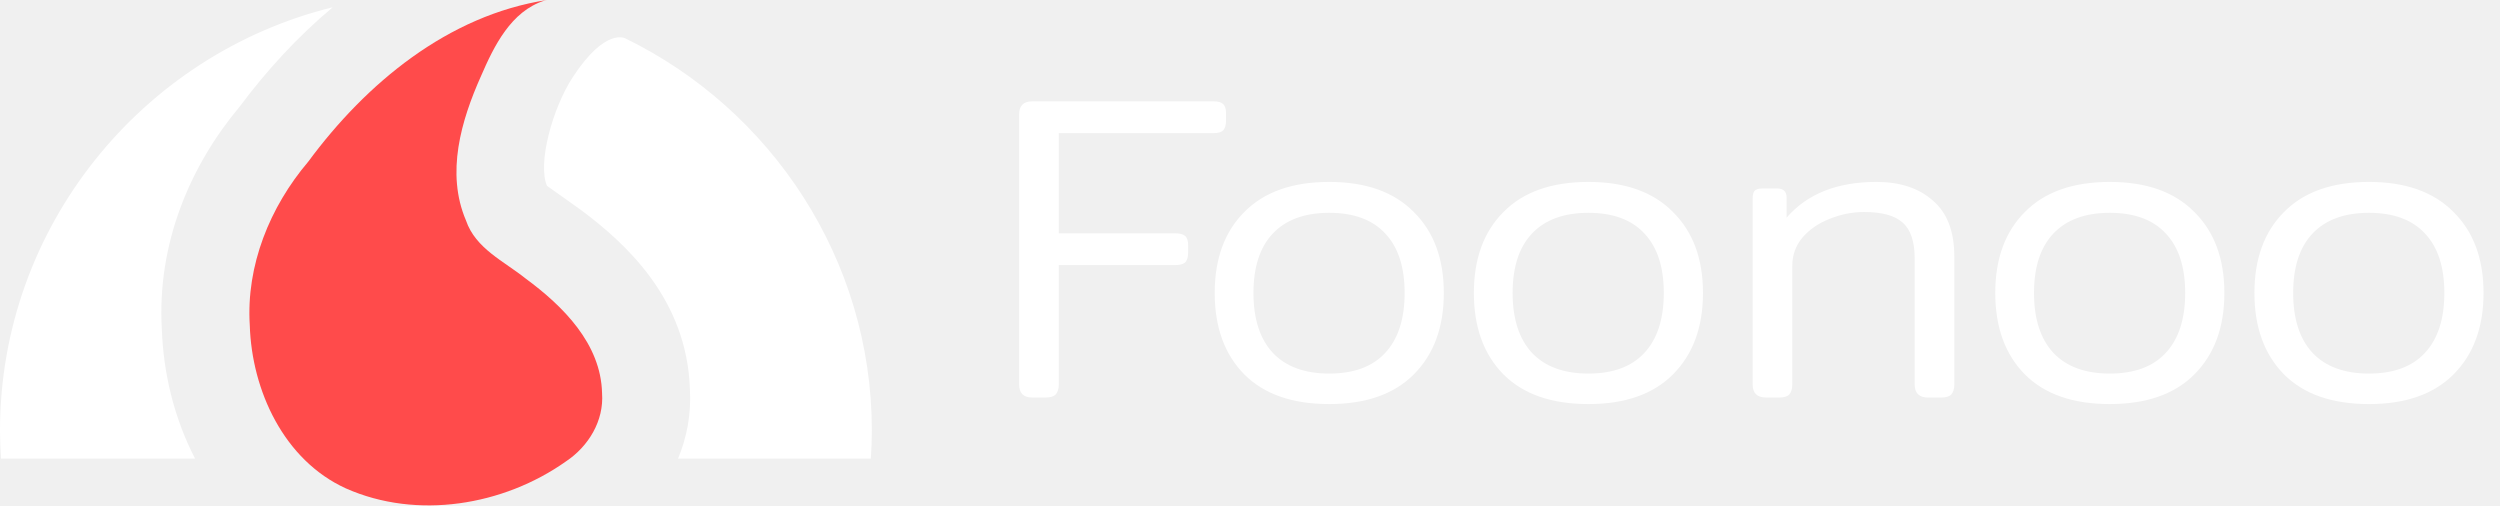
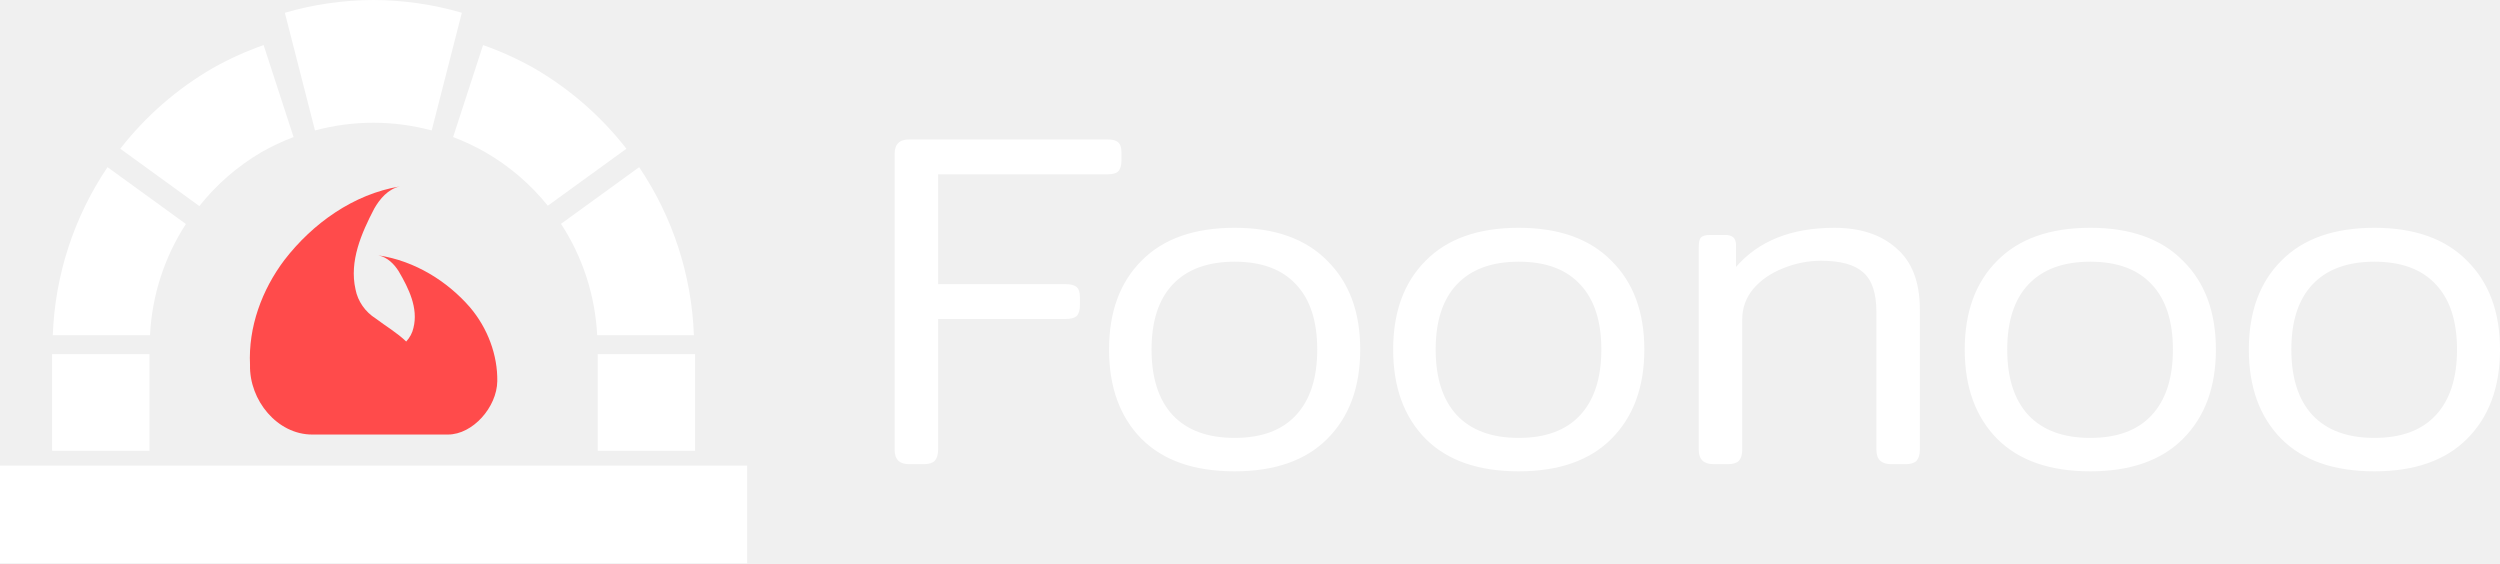
- <svg xmlns="http://www.w3.org/2000/svg" xmlns:xlink="http://www.w3.org/1999/xlink" width="607.66" height="122.846" viewBox="0 0 160.777 32.503" version="1.1" id="svg1">
-   <defs id="defs1">
-     <linearGradient id="linearGradient1">
-       <stop style="stop-color:#ebebeb;stop-opacity:1;" offset="0" id="stop1" />
-       <stop style="stop-color:#cfcfcf;stop-opacity:0;" offset="1" id="stop2" />
-     </linearGradient>
-     <linearGradient xlink:href="#linearGradient1" id="linearGradient2" x1="81.63" y1="-0.179" x2="81.63" y2="159.339" gradientUnits="userSpaceOnUse" gradientTransform="translate(26.33351,63.79799)" />
-   </defs>
-   <g id="layer1" transform="translate(-26.33351,-63.79799)">
-     <rect style="fill:url(#linearGradient2);stroke-width:1;stroke-linecap:round;stroke-linejoin:round;paint-order:markers stroke fill" id="rect1" width="211.696" height="158.826" x="-23.988" y="162.157" />
-     <g id="g4" transform="translate(8.829535,10.88656)">
-       <path style="font-weight:300;font-size:28.012px;line-height:1.25;font-family:Mitr;-inkscape-font-specification:'Mitr Light';letter-spacing:0px;word-spacing:0px;fill:#ffffff;stroke-width:0.265" d="m 83.886,78.477 q -0.84,0 -0.84,-0.84 V 60.269 q 0,-0.84 0.84,-0.84 h 11.653 q 0.448,0 0.616,0.168 0.196,0.168 0.196,0.588 v 0.476 q 0,0.448 -0.196,0.644 -0.168,0.168 -0.616,0.168 h -9.944 v 6.443 h 7.479 q 0.448,0 0.644,0.168 0.196,0.168 0.196,0.588 v 0.476 q 0,0.448 -0.196,0.644 -0.196,0.168 -0.644,0.168 h -7.479 v 7.675 q 0,0.42 -0.196,0.644 -0.196,0.196 -0.644,0.196 z m 19.104,0.42 q -3.558,0 -5.462,-1.905 -1.905,-1.933 -1.905,-5.238 0,-3.305 1.905,-5.21 1.905,-1.933 5.462,-1.933 3.53,0 5.434,1.933 1.933,1.905 1.933,5.21 0,3.305 -1.933,5.238 -1.905,1.905 -5.434,1.905 z m 0,-1.961 q 2.353,0 3.586,-1.317 1.261,-1.345 1.261,-3.866 0,-2.493 -1.233,-3.81 -1.233,-1.345 -3.614,-1.345 -2.381,0 -3.642,1.345 -1.233,1.317 -1.233,3.81 0,2.493 1.233,3.838 1.261,1.345 3.642,1.345 z m 16.667,1.961 q -3.558,0 -5.462,-1.905 -1.905,-1.933 -1.905,-5.238 0,-3.305 1.905,-5.21 1.905,-1.933 5.462,-1.933 3.53,0 5.434,1.933 1.933,1.905 1.933,5.21 0,3.305 -1.933,5.238 -1.905,1.905 -5.434,1.905 z m 0,-1.961 q 2.353,0 3.586,-1.317 1.261,-1.345 1.261,-3.866 0,-2.493 -1.233,-3.81 -1.233,-1.345 -3.614,-1.345 -2.381,0 -3.642,1.345 -1.233,1.317 -1.233,3.81 0,2.493 1.233,3.838 1.261,1.345 3.642,1.345 z m 11.429,1.541 q -0.868,0 -0.868,-0.84 V 65.731 q 0,-0.392 0.112,-0.532 0.14,-0.168 0.532,-0.168 h 0.924 q 0.616,0 0.616,0.588 v 1.289 q 1.989,-2.297 5.77,-2.297 2.297,0 3.642,1.205 1.373,1.177 1.373,3.586 v 8.236 q 0,0.42 -0.196,0.644 -0.196,0.196 -0.644,0.196 h -0.84 q -0.868,0 -0.868,-0.84 v -8.095 q 0,-1.653 -0.784,-2.325 -0.756,-0.672 -2.465,-0.672 -1.149,0 -2.241,0.448 -1.064,0.42 -1.737,1.205 -0.644,0.784 -0.644,1.793 v 7.647 q 0,0.42 -0.196,0.644 -0.196,0.196 -0.644,0.196 z m 22.102,0.42 q -3.558,0 -5.462,-1.905 -1.905,-1.933 -1.905,-5.238 0,-3.305 1.905,-5.21 1.905,-1.933 5.462,-1.933 3.53,0 5.434,1.933 1.933,1.905 1.933,5.21 0,3.305 -1.933,5.238 -1.905,1.905 -5.434,1.905 z m 0,-1.961 q 2.353,0 3.586,-1.317 1.261,-1.345 1.261,-3.866 0,-2.493 -1.233,-3.81 -1.233,-1.345 -3.614,-1.345 -2.381,0 -3.642,1.345 -1.233,1.317 -1.233,3.81 0,2.493 1.233,3.838 1.261,1.345 3.642,1.345 z m 16.667,1.961 q -3.558,0 -5.462,-1.905 -1.905,-1.933 -1.905,-5.238 0,-3.305 1.905,-5.21 1.905,-1.933 5.462,-1.933 3.53,0 5.434,1.933 1.933,1.905 1.933,5.21 0,3.305 -1.933,5.238 -1.905,1.905 -5.434,1.905 z m 0,-1.961 q 2.353,0 3.586,-1.317 1.261,-1.345 1.261,-3.866 0,-2.493 -1.233,-3.81 -1.233,-1.345 -3.614,-1.345 -2.381,0 -3.642,1.345 -1.233,1.317 -1.233,3.81 0,2.493 1.233,3.838 1.261,1.345 3.642,1.345 z" id="text1" aria-label="Foonoo" />
-       <g id="g2" transform="matrix(0.4398572,0,0,0.4398572,3.250743,27.22501)" style="stroke-width:2.273">
-         <path style="font-variation-settings:normal;opacity:1;vector-effect:none;fill:#ff4b4b;fill-opacity:1;stroke:none;stroke-width:0.602px;stroke-linecap:butt;stroke-linejoin:miter;stroke-miterlimit:4;stroke-dasharray:none;stroke-dashoffset:0;stroke-opacity:1;-inkscape-stroke:none;stop-color:#000000;stop-opacity:1" d="m 112.376,58.397 c -14.454,2.222 -26.442,12.172 -34.902,23.636 -5.605,6.601 -9.1,15.171 -8.55,23.912 0.287,9.558 5.002,19.743 14.054,23.862 10.4,4.616 23.042,2.515 32.189,-3.958 3.285,-2.198 5.557,-5.927 5.263,-9.969 -0.162,-7.235 -5.719,-12.742 -11.18,-16.764 -3.164,-2.534 -7.312,-4.368 -8.715,-8.487 -2.962,-6.926 -0.718,-14.6 2.205,-21.129 1.895,-4.379 4.382,-9.464 9.269,-11.014 l 0.367,-0.09 z" id="path1" />
-         <path id="path2" style="color:#000000;fill:#ffffff;fill-opacity:1;stroke-width:2.273;stroke-linecap:round;stroke-linejoin:round;-inkscape-stroke:none;paint-order:markers stroke fill" d="m 81.052,59.458 c -27.815,6.834 -48.648,32.072 -48.648,61.901 0,1.374 0.06,2.735 0.147,4.088 H 60.925 c -3.087,-5.941 -4.636,-12.557 -4.858,-18.882 -0.73,-12.478 4.09,-23.878 11.381,-32.58 3.839,-5.146 8.378,-10.154 13.604,-14.528 z m 42.803,4.563 c 0,0 -2.895,-1.708 -7.709,5.664 -2.975,4.556 -5.169,12.61 -3.77,15.881 l 4.917,3.493 0.007,0.005 c 6.547,4.877 15.542,13.011 15.975,26.233 0.211,3.672 -0.457,7.088 -1.735,10.151 h 28.189 c 0.087,-1.354 0.147,-2.714 0.147,-4.088 0,-25.108 -14.76,-46.97 -36.02,-57.338 z" />
-       </g>
+ <svg xmlns="http://www.w3.org/2000/svg" width="334.603mm" height="75.384mm" viewBox="0 0 334.603 75.384" version="1.1" id="svg1">
+   <defs id="defs1" />
+   <g id="layer1" transform="translate(-8.552472,-9.071267)">
+     <g id="g9" transform="translate(2.08182)" style="fill:#ffffff;fill-opacity:1">
+       <path style="fill:#ffffff;fill-opacity:1;stroke-width:0.265" d="m 92.017,31.446 -10.461,7.585 a 30,30 0 0 1 4.841,14.9 H 99.341 A 43,43 0 0 0 92.017,31.446 Z" id="path8" />
+       <path style="fill:#ffffff;fill-opacity:1;stroke-width:0.265" d="M 20.861,31.446 A 43,43 0 0 0 13.537,53.931 H 26.551 A 30,30 0 0 1 31.351,39.052 Z" id="path7" />
+       <path style="fill:#ffffff;fill-opacity:1;stroke-width:0.265" d="m 71.125,15.104 -4.01,12.313 a 30,30 0 0 1 4.324,2.033 30,30 0 0 1 8.352,7.154 L 90.31,28.977 A 43,43 0 0 0 77.939,18.192 43,43 0 0 0 71.125,15.104 Z" id="path6" />
+       <path style="fill:#ffffff;fill-opacity:1;stroke-width:0.265" d="m 41.753,15.104 a 43,43 0 0 0 -6.814,3.088 43,43 0 0 0 -12.371,10.785 l 10.583,7.674 a 30,30 0 0 1 8.288,-7.201 30,30 0 0 1 4.324,-2.033 z" id="path5" />
+       <path style="fill:#ffffff;fill-opacity:1;stroke-width:0.265" d="m 56.439,9.071 c -4.008,0.014 -7.995,0.589 -11.844,1.708 l 4.035,15.754 c 5.115,-1.379 10.504,-1.379 15.619,0 L 68.284,10.779 C 64.434,9.661 60.447,9.086 56.439,9.071 Z" id="path1" />
+       <path style="fill:#ffffff;fill-opacity:1;stroke:#ff1f1f;stroke-dasharray:none;stroke-opacity:1" d="m 13.439,12.431 v 0" id="path4-58" />
+       <rect style="fill:#ffffff;fill-opacity:1;stroke-width:0.262" id="rect8" width="13.033" height="12.935" x="13.444" y="56.469" />
+       <rect style="fill:#ffffff;fill-opacity:1;stroke-width:0.262" id="rect8-2" width="13.033" height="12.935" x="86.469" y="56.469" />
    </g>
+     <rect style="fill:#ffffff;fill-opacity:1;stroke-width:0.267" id="rect9" width="100" height="13.066" x="8.552" y="71.389" />
+     <path id="path1-7" style="font-variation-settings:normal;vector-effect:none;fill:#ff4b4b;fill-opacity:1;stroke:none;stroke-width:0.123px;stroke-linecap:butt;stroke-linejoin:miter;stroke-miterlimit:4;stroke-dasharray:none;stroke-dashoffset:0;stroke-opacity:1;-inkscape-stroke:none;stop-color:#000000" d="m 62.046,34.024 c -6.189,1.044 -11.641,4.94 -15.425,9.844 -3.019,4.002 -4.849,8.98 -4.606,14.029 -0.112,4.777 3.671,9.333 8.311,9.333 4.64,0 14.845,0 18.177,0 3.332,0 6.555,-3.67 6.607,-7.14 0.052,-3.469 -1.262,-7.075 -3.662,-9.898 -3.009,-3.46 -7.342,-6.209 -12.263,-6.945 1.235,0.258 2.111,1.163 2.712,2.103 1.357,2.314 2.665,4.952 1.99,7.61 -0.146,0.678 -0.488,1.299 -0.968,1.824 -1.22,-1.181 -2.734,-2.061 -4.084,-3.086 -1.391,-0.878 -2.392,-2.283 -2.703,-3.908 -0.849,-3.767 0.796,-7.506 2.503,-10.786 0.756,-1.332 1.858,-2.614 3.411,-2.98 z" />
+     <path style="font-weight:300;font-size:28.012px;line-height:1.25;font-family:Mitr;-inkscape-font-specification:'Mitr Light';letter-spacing:0px;word-spacing:0px;fill:#ffffff;stroke-width:0.604" d="m 130.211,71.195 q -1.917,0 -1.917,-1.917 V 29.655 q 0,-1.917 1.917,-1.917 h 26.586 q 1.023,0 1.406,0.383 0.447,0.383 0.447,1.342 v 1.086 q 0,1.023 -0.447,1.47 -0.383,0.383 -1.406,0.383 h -22.688 v 14.699 h 17.064 q 1.023,0 1.47,0.383 0.447,0.383 0.447,1.342 v 1.086 q 0,1.023 -0.447,1.47 -0.447,0.383 -1.47,0.383 H 134.109 V 69.278 q 0,0.959 -0.447,1.47 -0.447,0.447 -1.47,0.447 z m 43.586,0.959 q -8.116,0 -12.462,-4.346 -4.346,-4.41 -4.346,-11.951 0,-7.541 4.346,-11.887 4.346,-4.41 12.462,-4.41 8.053,0 12.398,4.41 4.41,4.346 4.41,11.887 0,7.541 -4.41,11.951 -4.346,4.346 -12.398,4.346 z m 0,-4.474 q 5.368,0 8.18,-3.004 2.876,-3.068 2.876,-8.819 0,-5.688 -2.812,-8.692 -2.812,-3.068 -8.244,-3.068 -5.432,0 -8.308,3.068 -2.812,3.004 -2.812,8.692 0,5.688 2.812,8.756 2.876,3.068 8.308,3.068 z m 38.026,4.474 q -8.116,0 -12.462,-4.346 -4.346,-4.41 -4.346,-11.951 0,-7.541 4.346,-11.887 4.346,-4.41 12.462,-4.41 8.053,0 12.398,4.41 4.41,4.346 4.41,11.887 0,7.541 -4.41,11.951 -4.346,4.346 -12.398,4.346 z m 0,-4.474 q 5.368,0 8.18,-3.004 2.876,-3.068 2.876,-8.819 0,-5.688 -2.812,-8.692 -2.812,-3.068 -8.244,-3.068 -5.432,0 -8.308,3.068 -2.812,3.004 -2.812,8.692 0,5.688 2.812,8.756 2.876,3.068 8.308,3.068 z m 26.075,3.515 q -1.981,0 -1.981,-1.917 V 42.117 q 0,-0.895 0.256,-1.214 0.32,-0.383 1.214,-0.383 h 2.109 q 1.406,0 1.406,1.342 v 2.94 q 4.538,-5.241 13.165,-5.241 5.241,0 8.308,2.748 3.132,2.684 3.132,8.18 V 69.278 q 0,0.959 -0.447,1.47 -0.447,0.447 -1.47,0.447 h -1.917 q -1.981,0 -1.981,-1.917 V 50.809 q 0,-3.771 -1.789,-5.304 -1.726,-1.534 -5.624,-1.534 -2.62,0 -5.113,1.023 -2.429,0.959 -3.962,2.748 -1.47,1.789 -1.47,4.09 V 69.278 q 0,0.959 -0.447,1.47 -0.447,0.447 -1.47,0.447 z m 50.424,0.959 q -8.116,0 -12.462,-4.346 -4.346,-4.41 -4.346,-11.951 0,-7.541 4.346,-11.887 4.346,-4.41 12.462,-4.41 8.053,0 12.398,4.41 4.41,4.346 4.41,11.887 0,7.541 -4.41,11.951 -4.346,4.346 -12.398,4.346 z m 0,-4.474 q 5.368,0 8.18,-3.004 2.876,-3.068 2.876,-8.819 0,-5.688 -2.812,-8.692 -2.812,-3.068 -8.244,-3.068 -5.432,0 -8.308,3.068 -2.812,3.004 -2.812,8.692 0,5.688 2.812,8.756 2.876,3.068 8.308,3.068 z m 38.026,4.474 q -8.116,0 -12.462,-4.346 -4.346,-4.41 -4.346,-11.951 0,-7.541 4.346,-11.887 4.346,-4.41 12.462,-4.41 8.053,0 12.398,4.41 4.41,4.346 4.41,11.887 0,7.541 -4.41,11.951 -4.346,4.346 -12.398,4.346 z m 0,-4.474 q 5.368,0 8.18,-3.004 2.876,-3.068 2.876,-8.819 0,-5.688 -2.812,-8.692 -2.812,-3.068 -8.244,-3.068 -5.432,0 -8.308,3.068 -2.812,3.004 -2.812,8.692 0,5.688 2.812,8.756 2.876,3.068 8.308,3.068 z" id="text1" aria-label="Foonoo" />
  </g>
</svg>
